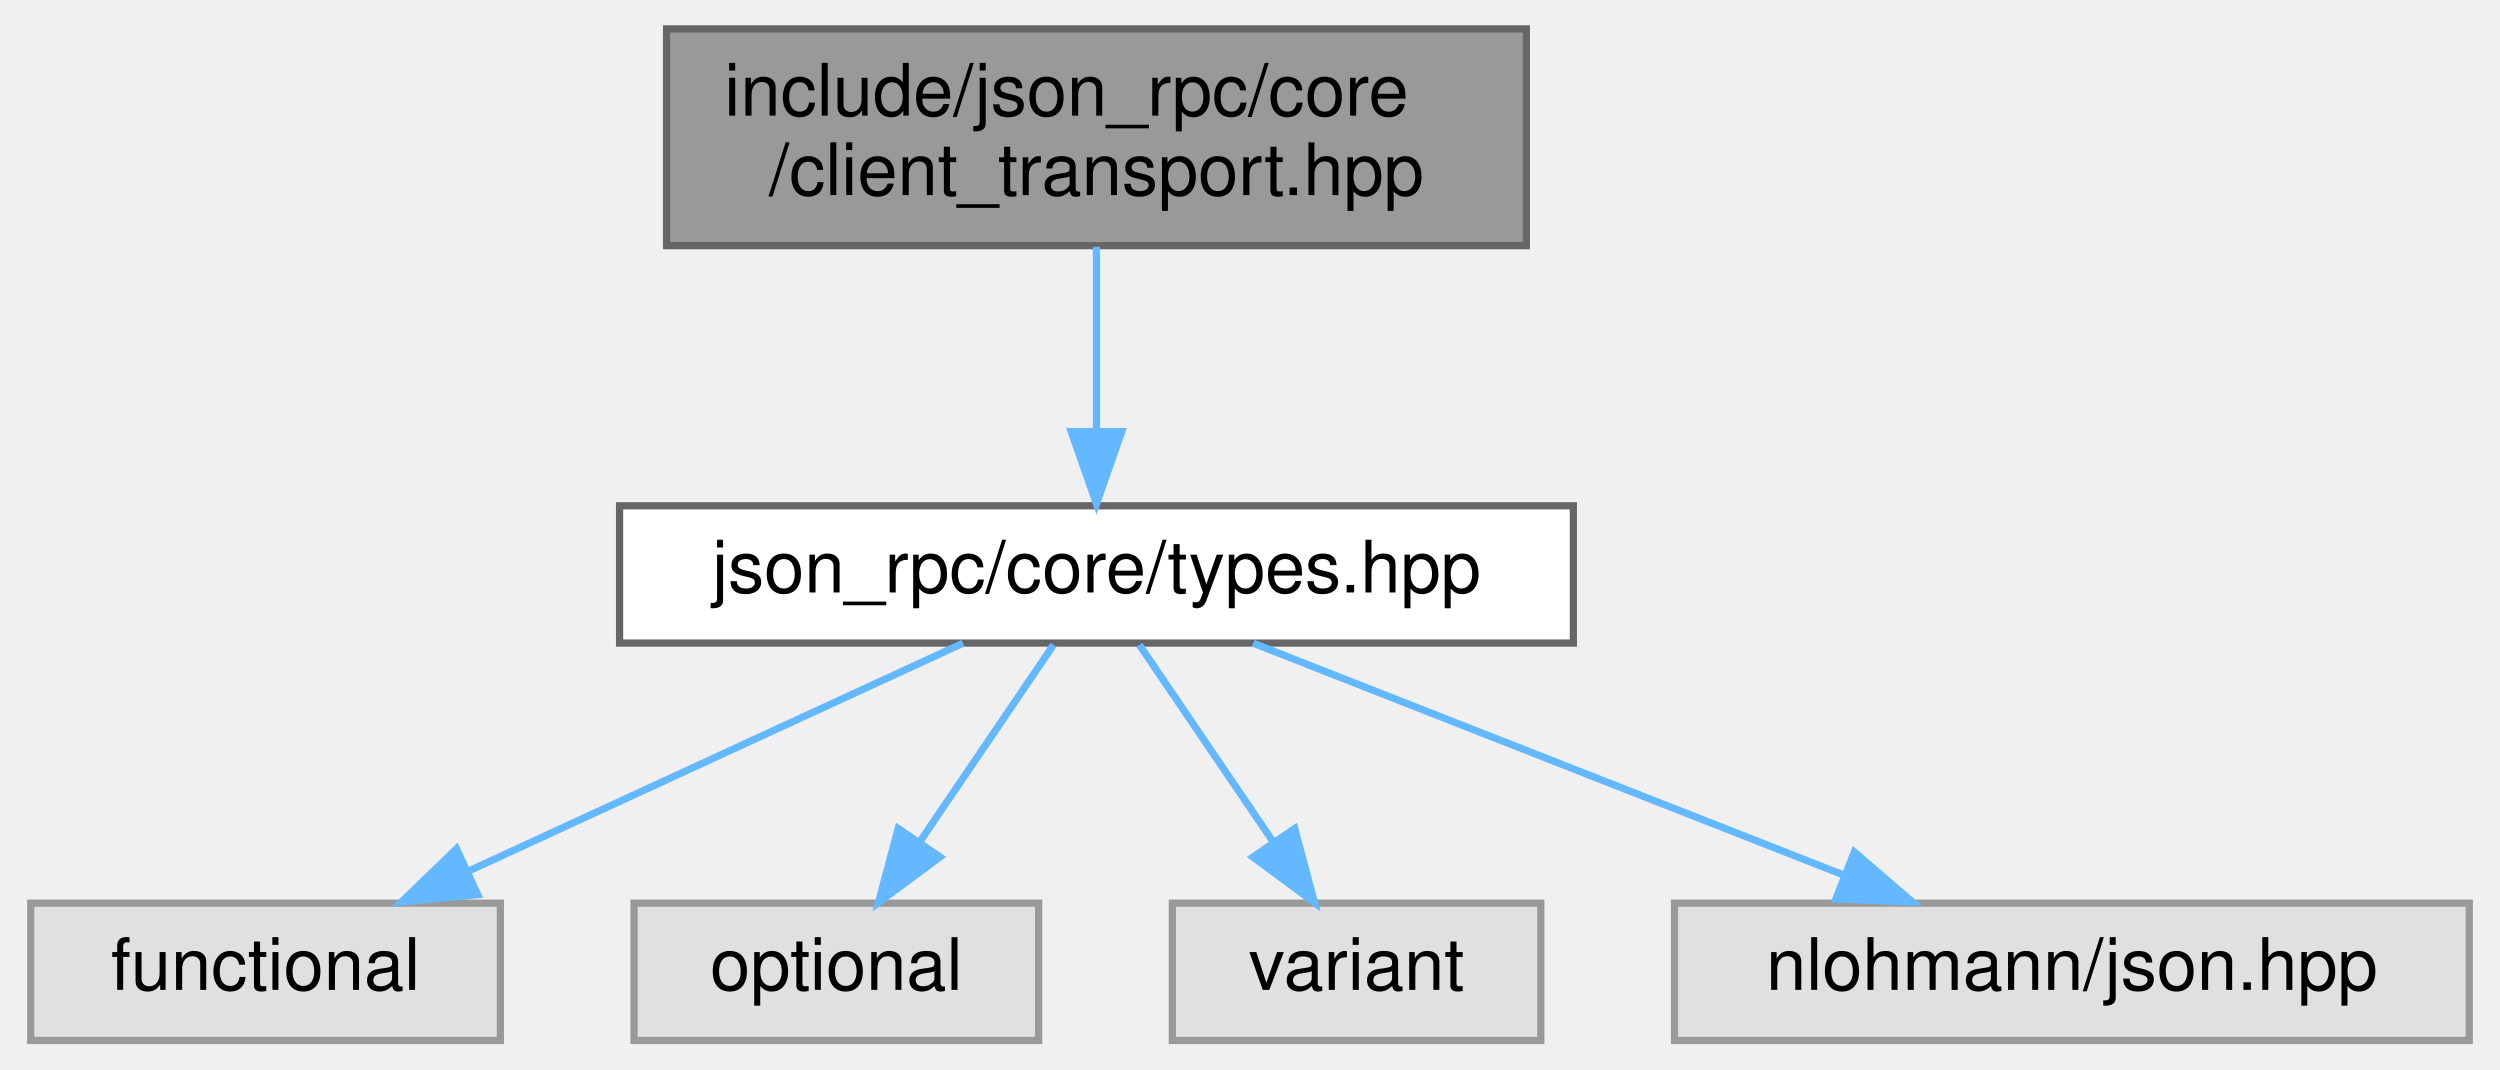
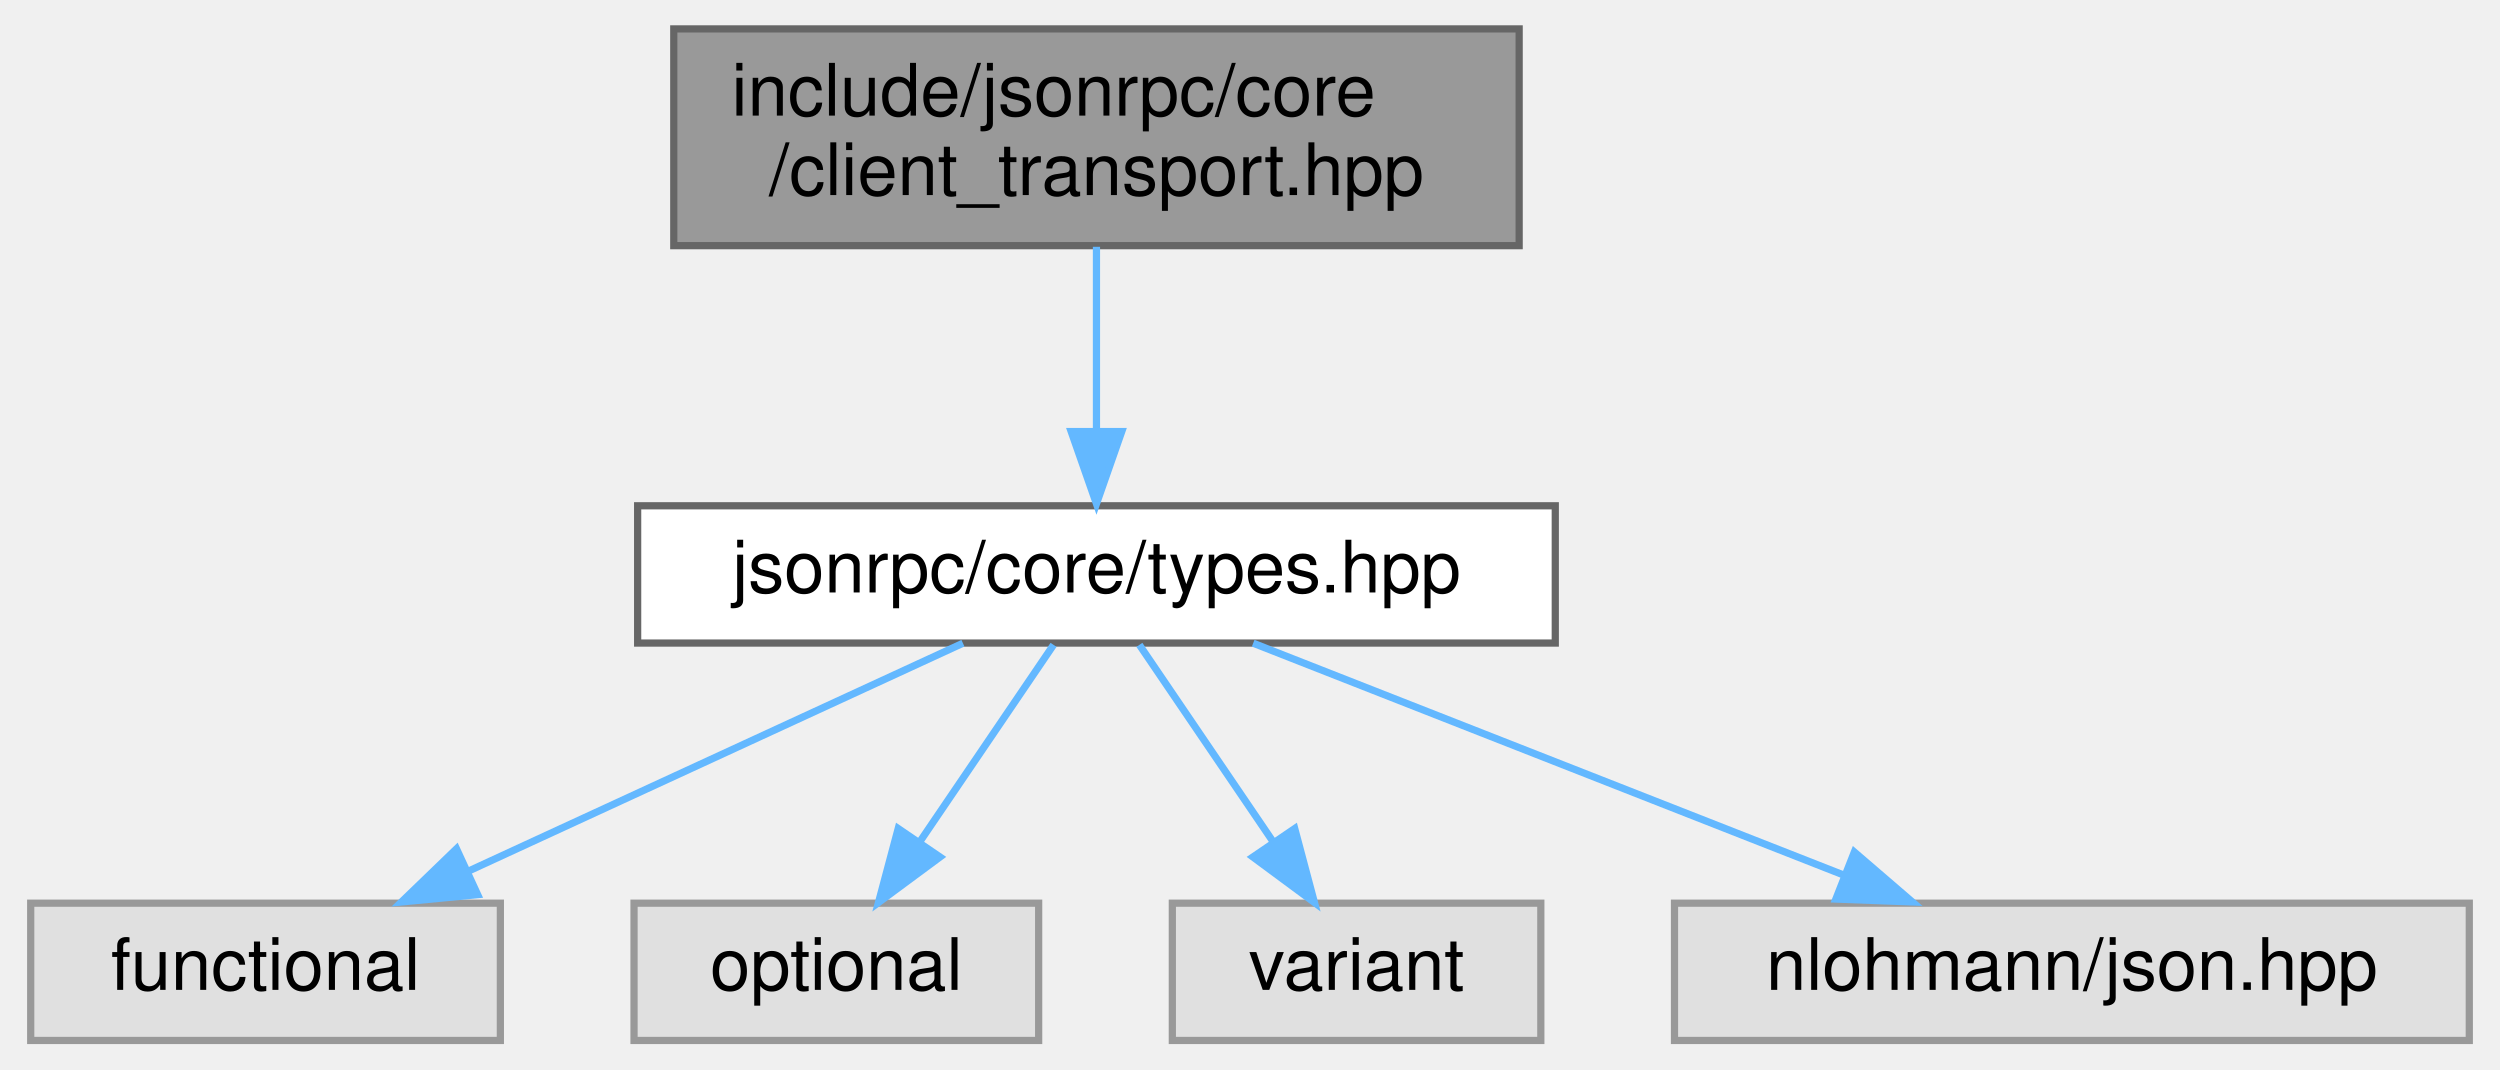
<svg xmlns="http://www.w3.org/2000/svg" xmlns:xlink="http://www.w3.org/1999/xlink" width="346pt" height="148pt" viewBox="0.00 0.00 345.50 148.00">
  <g id="graph0" class="graph" transform="scale(1 1) rotate(0) translate(4 144)">
    <g id="Node000001" class="node">
      <g id="a_Node000001">
        <a xlink:title=" ">
-           <polygon fill="#999999" stroke="#666666" points="207,-140 88,-140 88,-110 207,-110 207,-140" />
-           <text text-anchor="start" x="96" y="-128" font-family="Helvetica,sans-Serif" font-size="10.00">include/json_rpc/core</text>
+           <polygon fill="#999999" stroke="#666666" points="206,-140 89,-140 89,-110 206,-110 206,-140" />
+           <text text-anchor="start" x="97" y="-128" font-family="Helvetica,sans-Serif" font-size="10.00">include/jsonrpc/core</text>
          <text text-anchor="middle" x="147.5" y="-117" font-family="Helvetica,sans-Serif" font-size="10.00">/client_transport.hpp</text>
        </a>
      </g>
    </g>
    <g id="Node000002" class="node">
      <g id="a_Node000002">
        <a xlink:href="types_8hpp.html" target="_top" xlink:title=" ">
-           <polygon fill="white" stroke="#666666" points="213.5,-74 81.5,-74 81.5,-55 213.5,-55 213.5,-74" />
-           <text text-anchor="middle" x="147.5" y="-62" font-family="Helvetica,sans-Serif" font-size="10.00">json_rpc/core/types.hpp</text>
+           <polygon fill="white" stroke="#666666" points="211,-74 84,-74 84,-55 211,-55 211,-74" />
+           <text text-anchor="middle" x="147.5" y="-62" font-family="Helvetica,sans-Serif" font-size="10.00">jsonrpc/core/types.hpp</text>
        </a>
      </g>
    </g>
    <g id="edge1_Node000001_Node000002" class="edge">
      <g id="a_edge1_Node000001_Node000002">
        <a xlink:title=" ">
          <path fill="none" stroke="#63b8ff" d="M147.5,-109.84C147.5,-102.21 147.5,-92.7 147.5,-84.45" />
          <polygon fill="#63b8ff" stroke="#63b8ff" points="151,-84.27 147.5,-74.27 144,-84.27 151,-84.27" />
        </a>
      </g>
    </g>
    <g id="Node000003" class="node">
      <g id="a_Node000003">
        <a xlink:title=" ">
          <polygon fill="#e0e0e0" stroke="#999999" points="65,-19 0,-19 0,0 65,0 65,-19" />
          <text text-anchor="middle" x="32.5" y="-7" font-family="Helvetica,sans-Serif" font-size="10.00">functional</text>
        </a>
      </g>
    </g>
    <g id="edge2_Node000002_Node000003" class="edge">
      <g id="a_edge2_Node000002_Node000003">
        <a xlink:title=" ">
          <path fill="none" stroke="#63b8ff" d="M129.02,-54.98C110.52,-46.46 81.82,-33.23 60.52,-23.41" />
          <polygon fill="#63b8ff" stroke="#63b8ff" points="61.86,-20.18 51.31,-19.17 58.93,-26.53 61.86,-20.18" />
        </a>
      </g>
    </g>
    <g id="Node000004" class="node">
      <g id="a_Node000004">
        <a xlink:title=" ">
          <polygon fill="#e0e0e0" stroke="#999999" points="139.5,-19 83.5,-19 83.5,0 139.5,0 139.5,-19" />
          <text text-anchor="middle" x="111.5" y="-7" font-family="Helvetica,sans-Serif" font-size="10.00">optional</text>
        </a>
      </g>
    </g>
    <g id="edge3_Node000002_Node000004" class="edge">
      <g id="a_edge3_Node000002_Node000004">
        <a xlink:title=" ">
          <path fill="none" stroke="#63b8ff" d="M141.56,-54.75C136.52,-47.34 129.16,-36.5 122.99,-27.41" />
          <polygon fill="#63b8ff" stroke="#63b8ff" points="125.85,-25.39 117.33,-19.09 120.06,-29.33 125.85,-25.39" />
        </a>
      </g>
    </g>
    <g id="Node000005" class="node">
      <g id="a_Node000005">
        <a xlink:title=" ">
          <polygon fill="#e0e0e0" stroke="#999999" points="209,-19 158,-19 158,0 209,0 209,-19" />
          <text text-anchor="middle" x="183.5" y="-7" font-family="Helvetica,sans-Serif" font-size="10.00">variant</text>
        </a>
      </g>
    </g>
    <g id="edge4_Node000002_Node000005" class="edge">
      <g id="a_edge4_Node000002_Node000005">
        <a xlink:title=" ">
          <path fill="none" stroke="#63b8ff" d="M153.44,-54.75C158.48,-47.34 165.84,-36.5 172.01,-27.41" />
          <polygon fill="#63b8ff" stroke="#63b8ff" points="174.94,-29.33 177.67,-19.09 169.15,-25.39 174.94,-29.33" />
        </a>
      </g>
    </g>
    <g id="Node000006" class="node">
      <g id="a_Node000006">
        <a xlink:title=" ">
          <polygon fill="#e0e0e0" stroke="#999999" points="337.5,-19 227.5,-19 227.5,0 337.5,0 337.5,-19" />
          <text text-anchor="middle" x="282.5" y="-7" font-family="Helvetica,sans-Serif" font-size="10.00">nlohmann/json.hpp</text>
        </a>
      </g>
    </g>
    <g id="edge5_Node000002_Node000006" class="edge">
      <g id="a_edge5_Node000002_Node000006">
        <a xlink:title=" ">
          <path fill="none" stroke="#63b8ff" d="M169.19,-54.98C191.3,-46.3 225.82,-32.75 250.95,-22.88" />
          <polygon fill="#63b8ff" stroke="#63b8ff" points="252.39,-26.08 260.42,-19.17 249.83,-19.57 252.39,-26.08" />
        </a>
      </g>
    </g>
  </g>
</svg>
